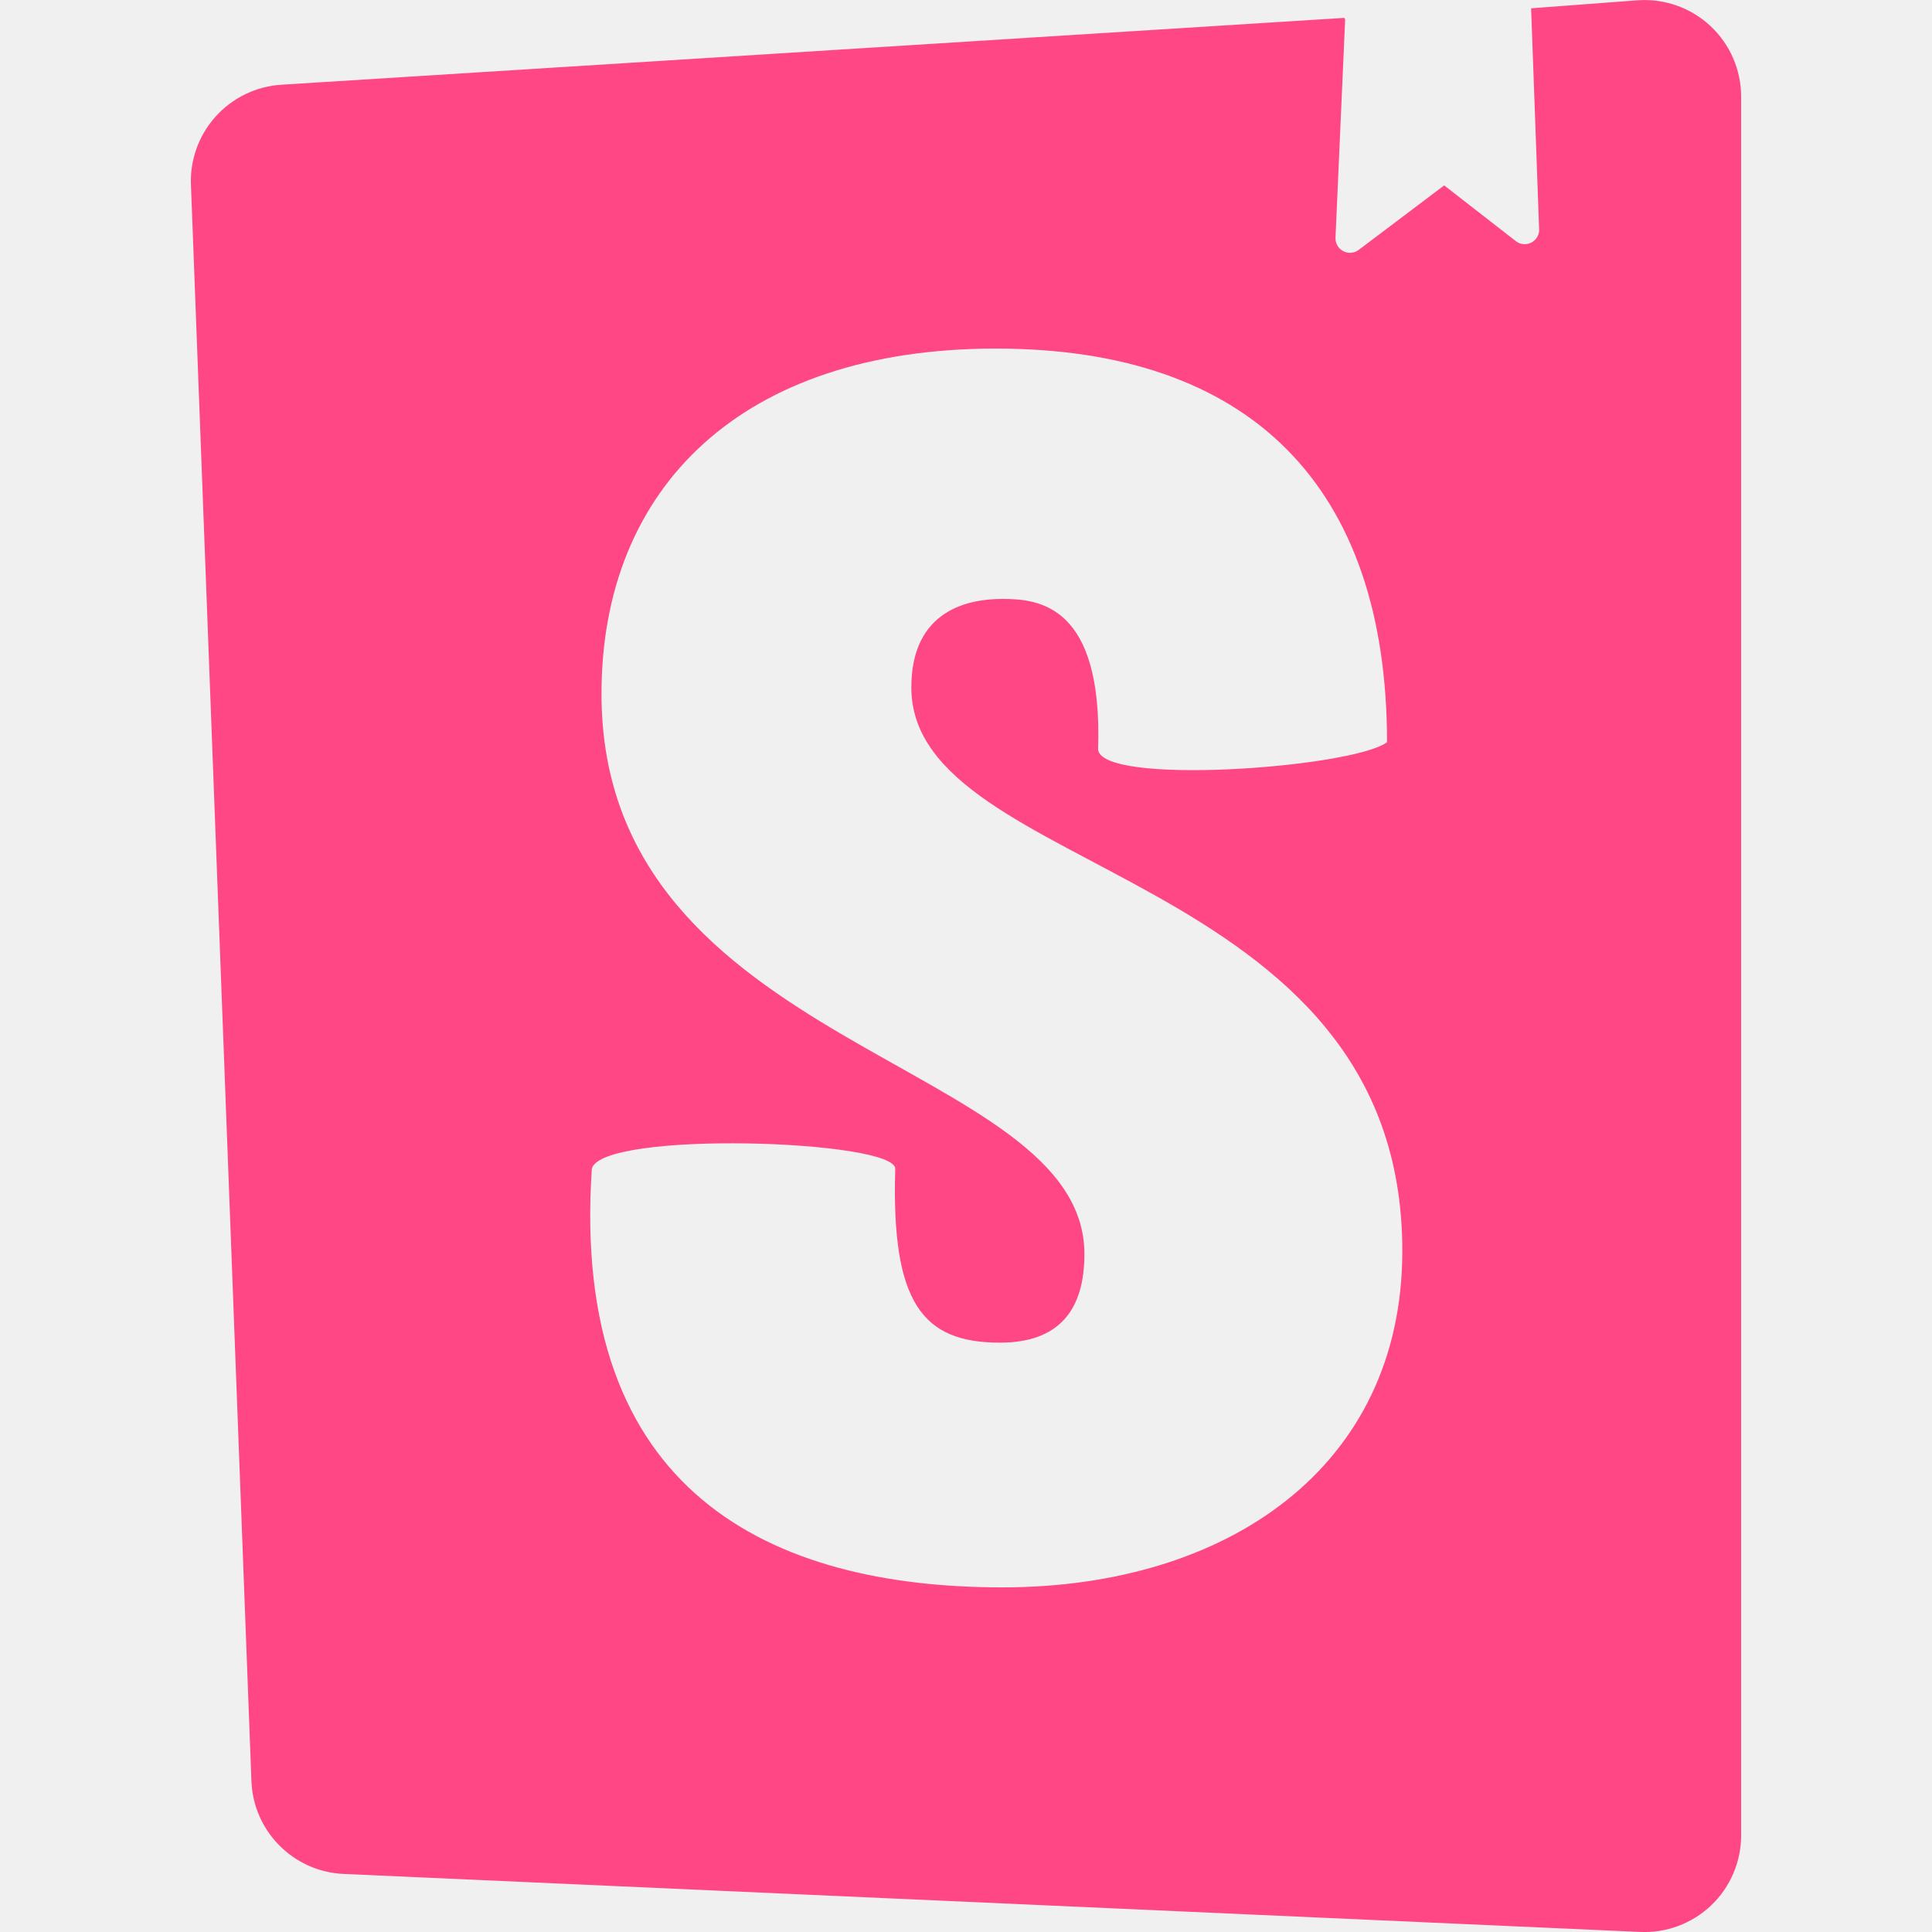
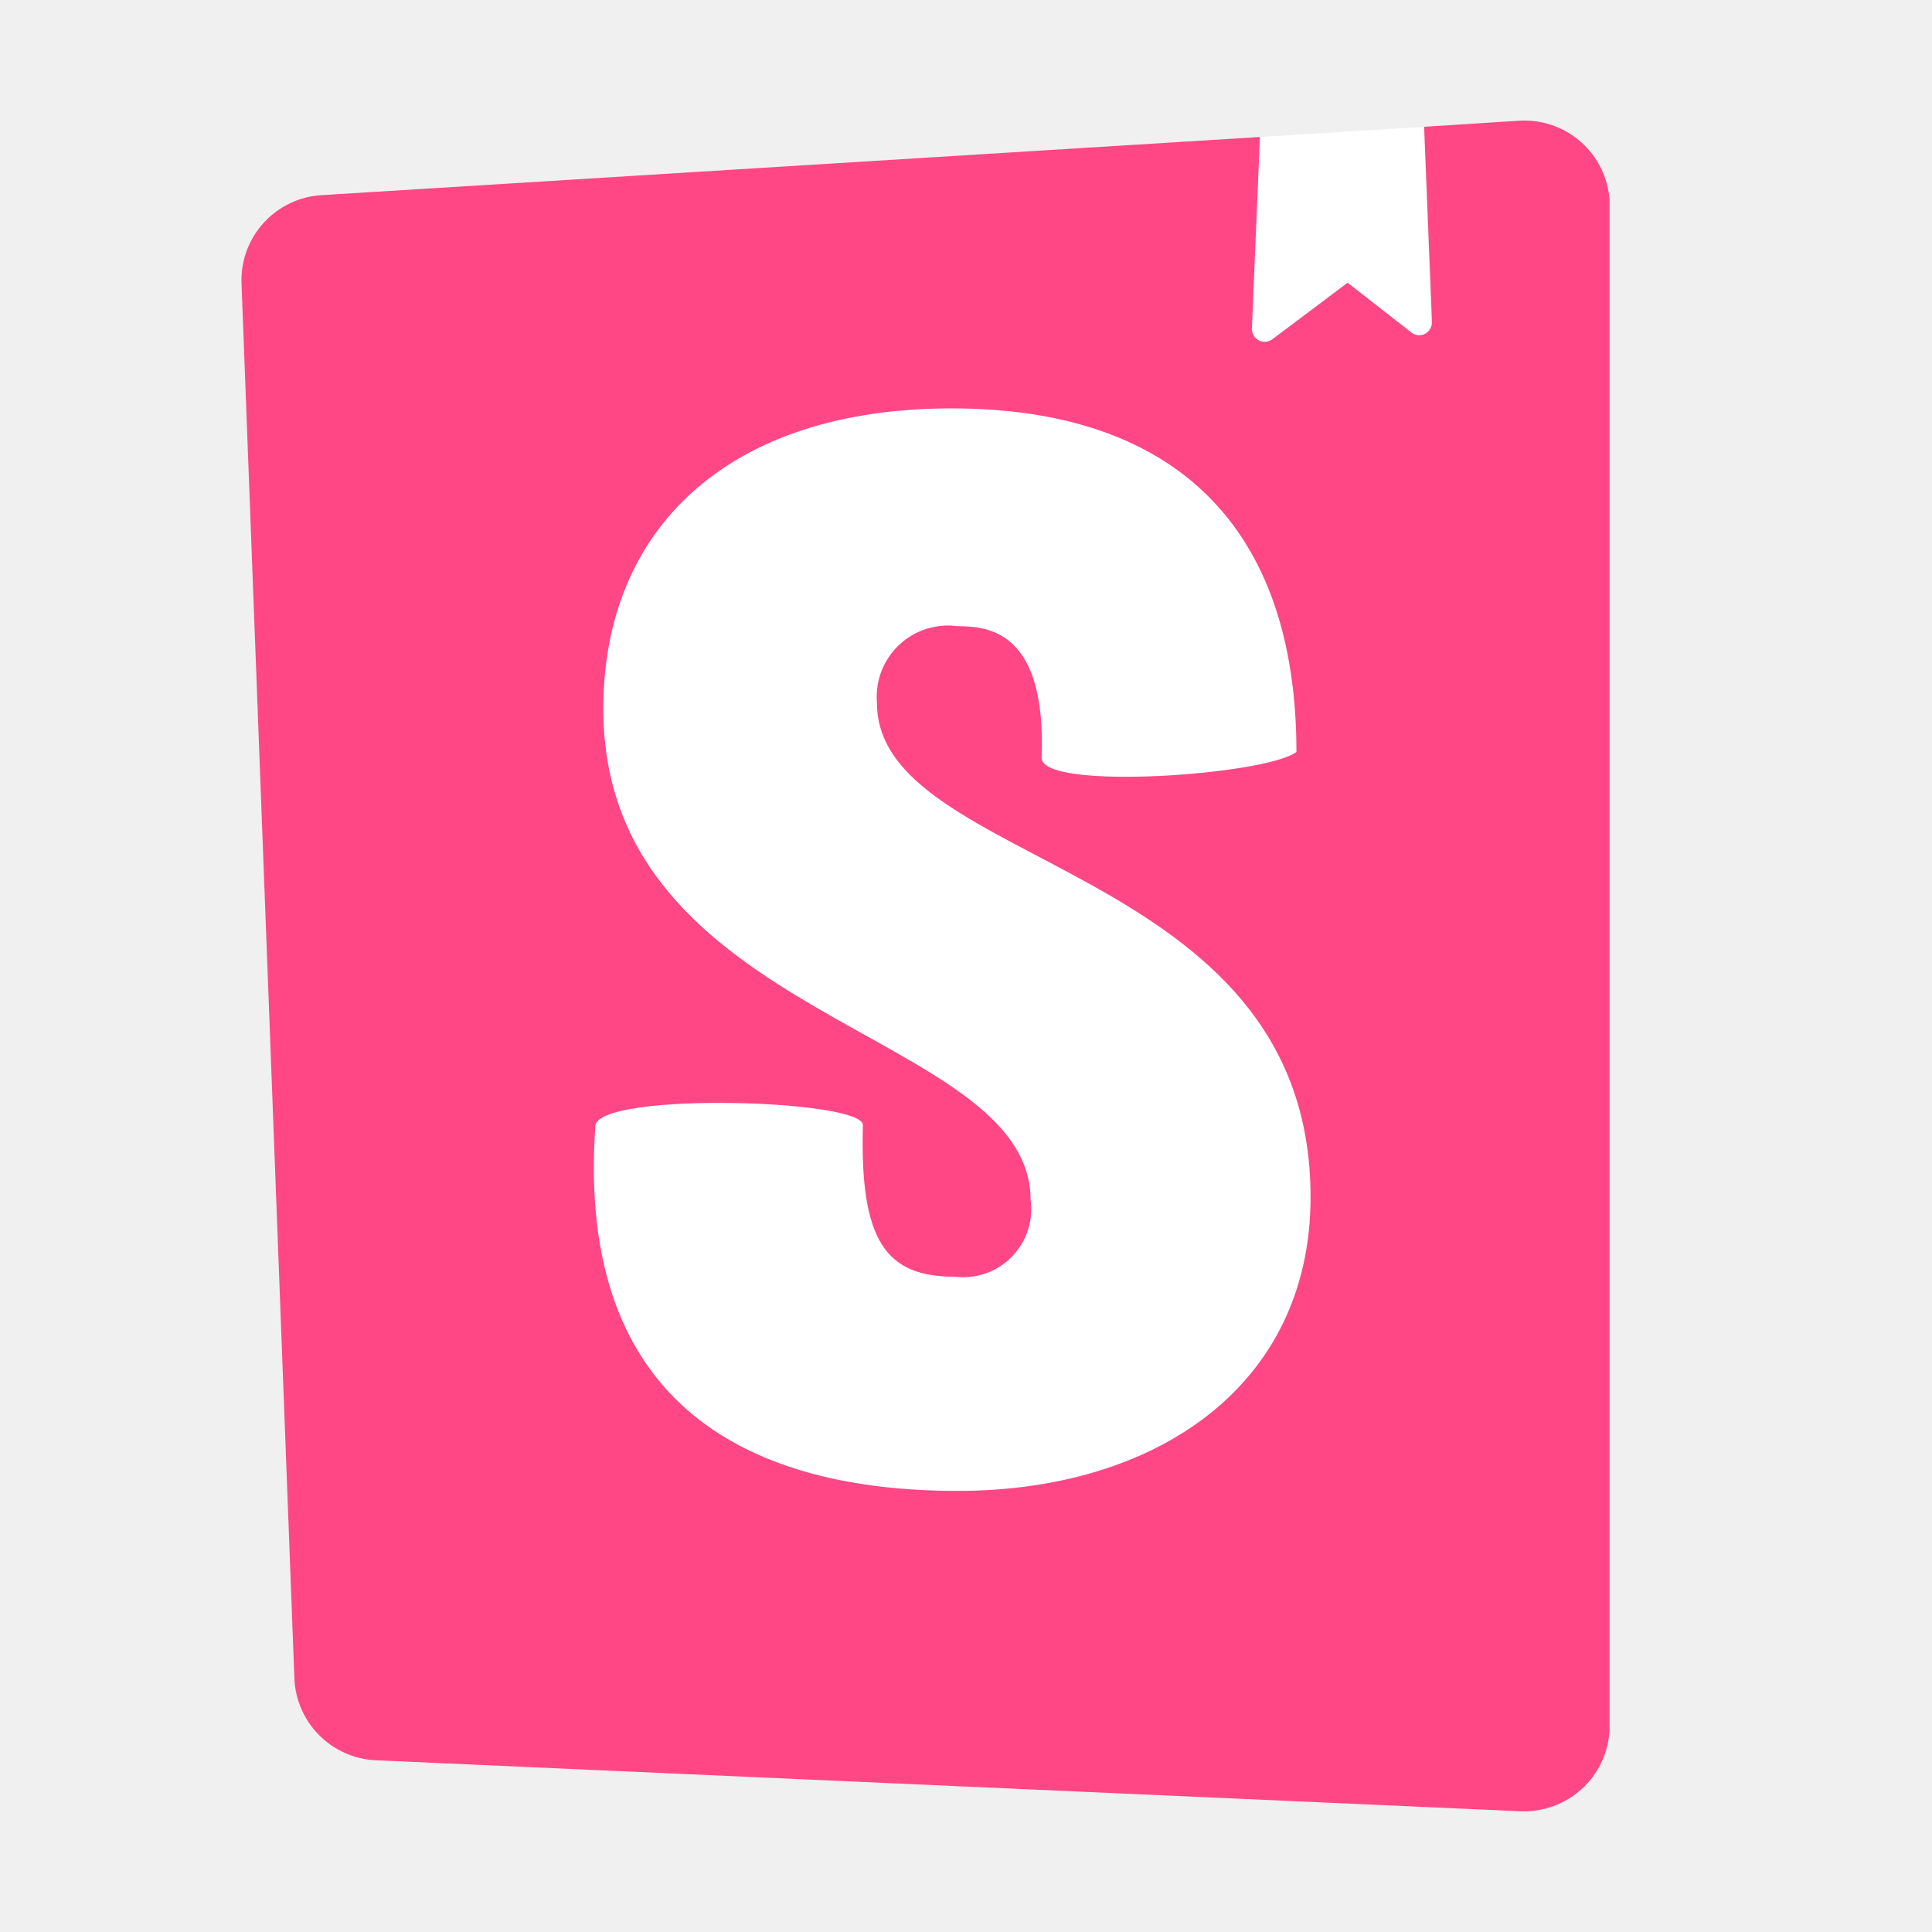
- <svg xmlns="http://www.w3.org/2000/svg" fill="#FF4785" viewBox="0 0 24 24">
-   <path d="M16.71.243l-.12 2.71a.18.18 0 00.29.15l1.06-.8.9.7a.18.18 0 00.28-.14l-.1-2.76 1.33-.1a1.2 1.2 0 011.279 1.2v21.596a1.2 1.2 0 01-1.26 1.2l-16.096-.72a1.2 1.2 0 01-1.15-1.16l-.75-19.797a1.2 1.2 0 011.13-1.27L16.7.222zM13.64 9.3c0 .47 3.16.24 3.59-.08 0-3.2-1.72-4.89-4.859-4.89-3.15 0-4.899 1.72-4.899 4.29 0 4.45 5.999 4.53 5.999 6.959 0 .7-.32 1.1-1.05 1.1-.96 0-1.35-.49-1.3-2.16 0-.36-3.649-.48-3.769 0-.27 4.03 2.23 5.2 5.099 5.2 2.79 0 4.969-1.49 4.969-4.18 0-4.77-6.099-4.64-6.099-6.999 0-.97.72-1.1 1.13-1.1.45 0 1.25.07 1.19 1.87z" />
+ <svg xmlns="http://www.w3.org/2000/svg" viewBox="0 0 32 32">
+   <path d="M20.735,5.442l.133-3.173,2.72-.168.122,3.23a.216.216,0,0,1-.047.143.21.21,0,0,1-.3.029l-1.05-.82-1.243.934a.212.212,0,0,1-.3-.04A.206.206,0,0,1,20.735,5.442Z" style="fill: #fff" />
+   <path d="M20.868,2.268l-.133,3.174a.206.206,0,0,0,.043.135.212.212,0,0,0,.3.04l1.243-.934,1.05.82a.21.21,0,0,0,.3-.029.216.216,0,0,0,.047-.143L23.588,2.1,25.154,2A1.415,1.415,0,0,1,26.66,3.321q0,.043,0,.087V28.592A1.414,1.414,0,0,1,25.245,30l-.066,0L6.231,29.156A1.414,1.414,0,0,1,4.876,27.8L4,4.69A1.412,1.412,0,0,1,5.33,3.232l15.537-.963Z" style="fill: #ff4785" />
+   <path d="M17.253,12.554c0,.547,3.72.285,4.22-.1,0-3.73-2.018-5.69-5.714-5.69S9.993,8.754,9.993,11.74c0,5.2,7.077,5.3,7.077,8.136a1.127,1.127,0,0,1-1.258,1.27c-1.127,0-1.573-.572-1.52-2.512,0-.421-4.3-.553-4.43,0-.334,4.7,2.621,6.06,6,6.06,3.276,0,5.845-1.733,5.845-4.868,0-5.573-7.182-5.423-7.182-8.185a1.18,1.18,0,0,1,1.337-1.269C16.388,10.372,17.332,10.464,17.253,12.554Z" style="fill: #fff" />
</svg>
